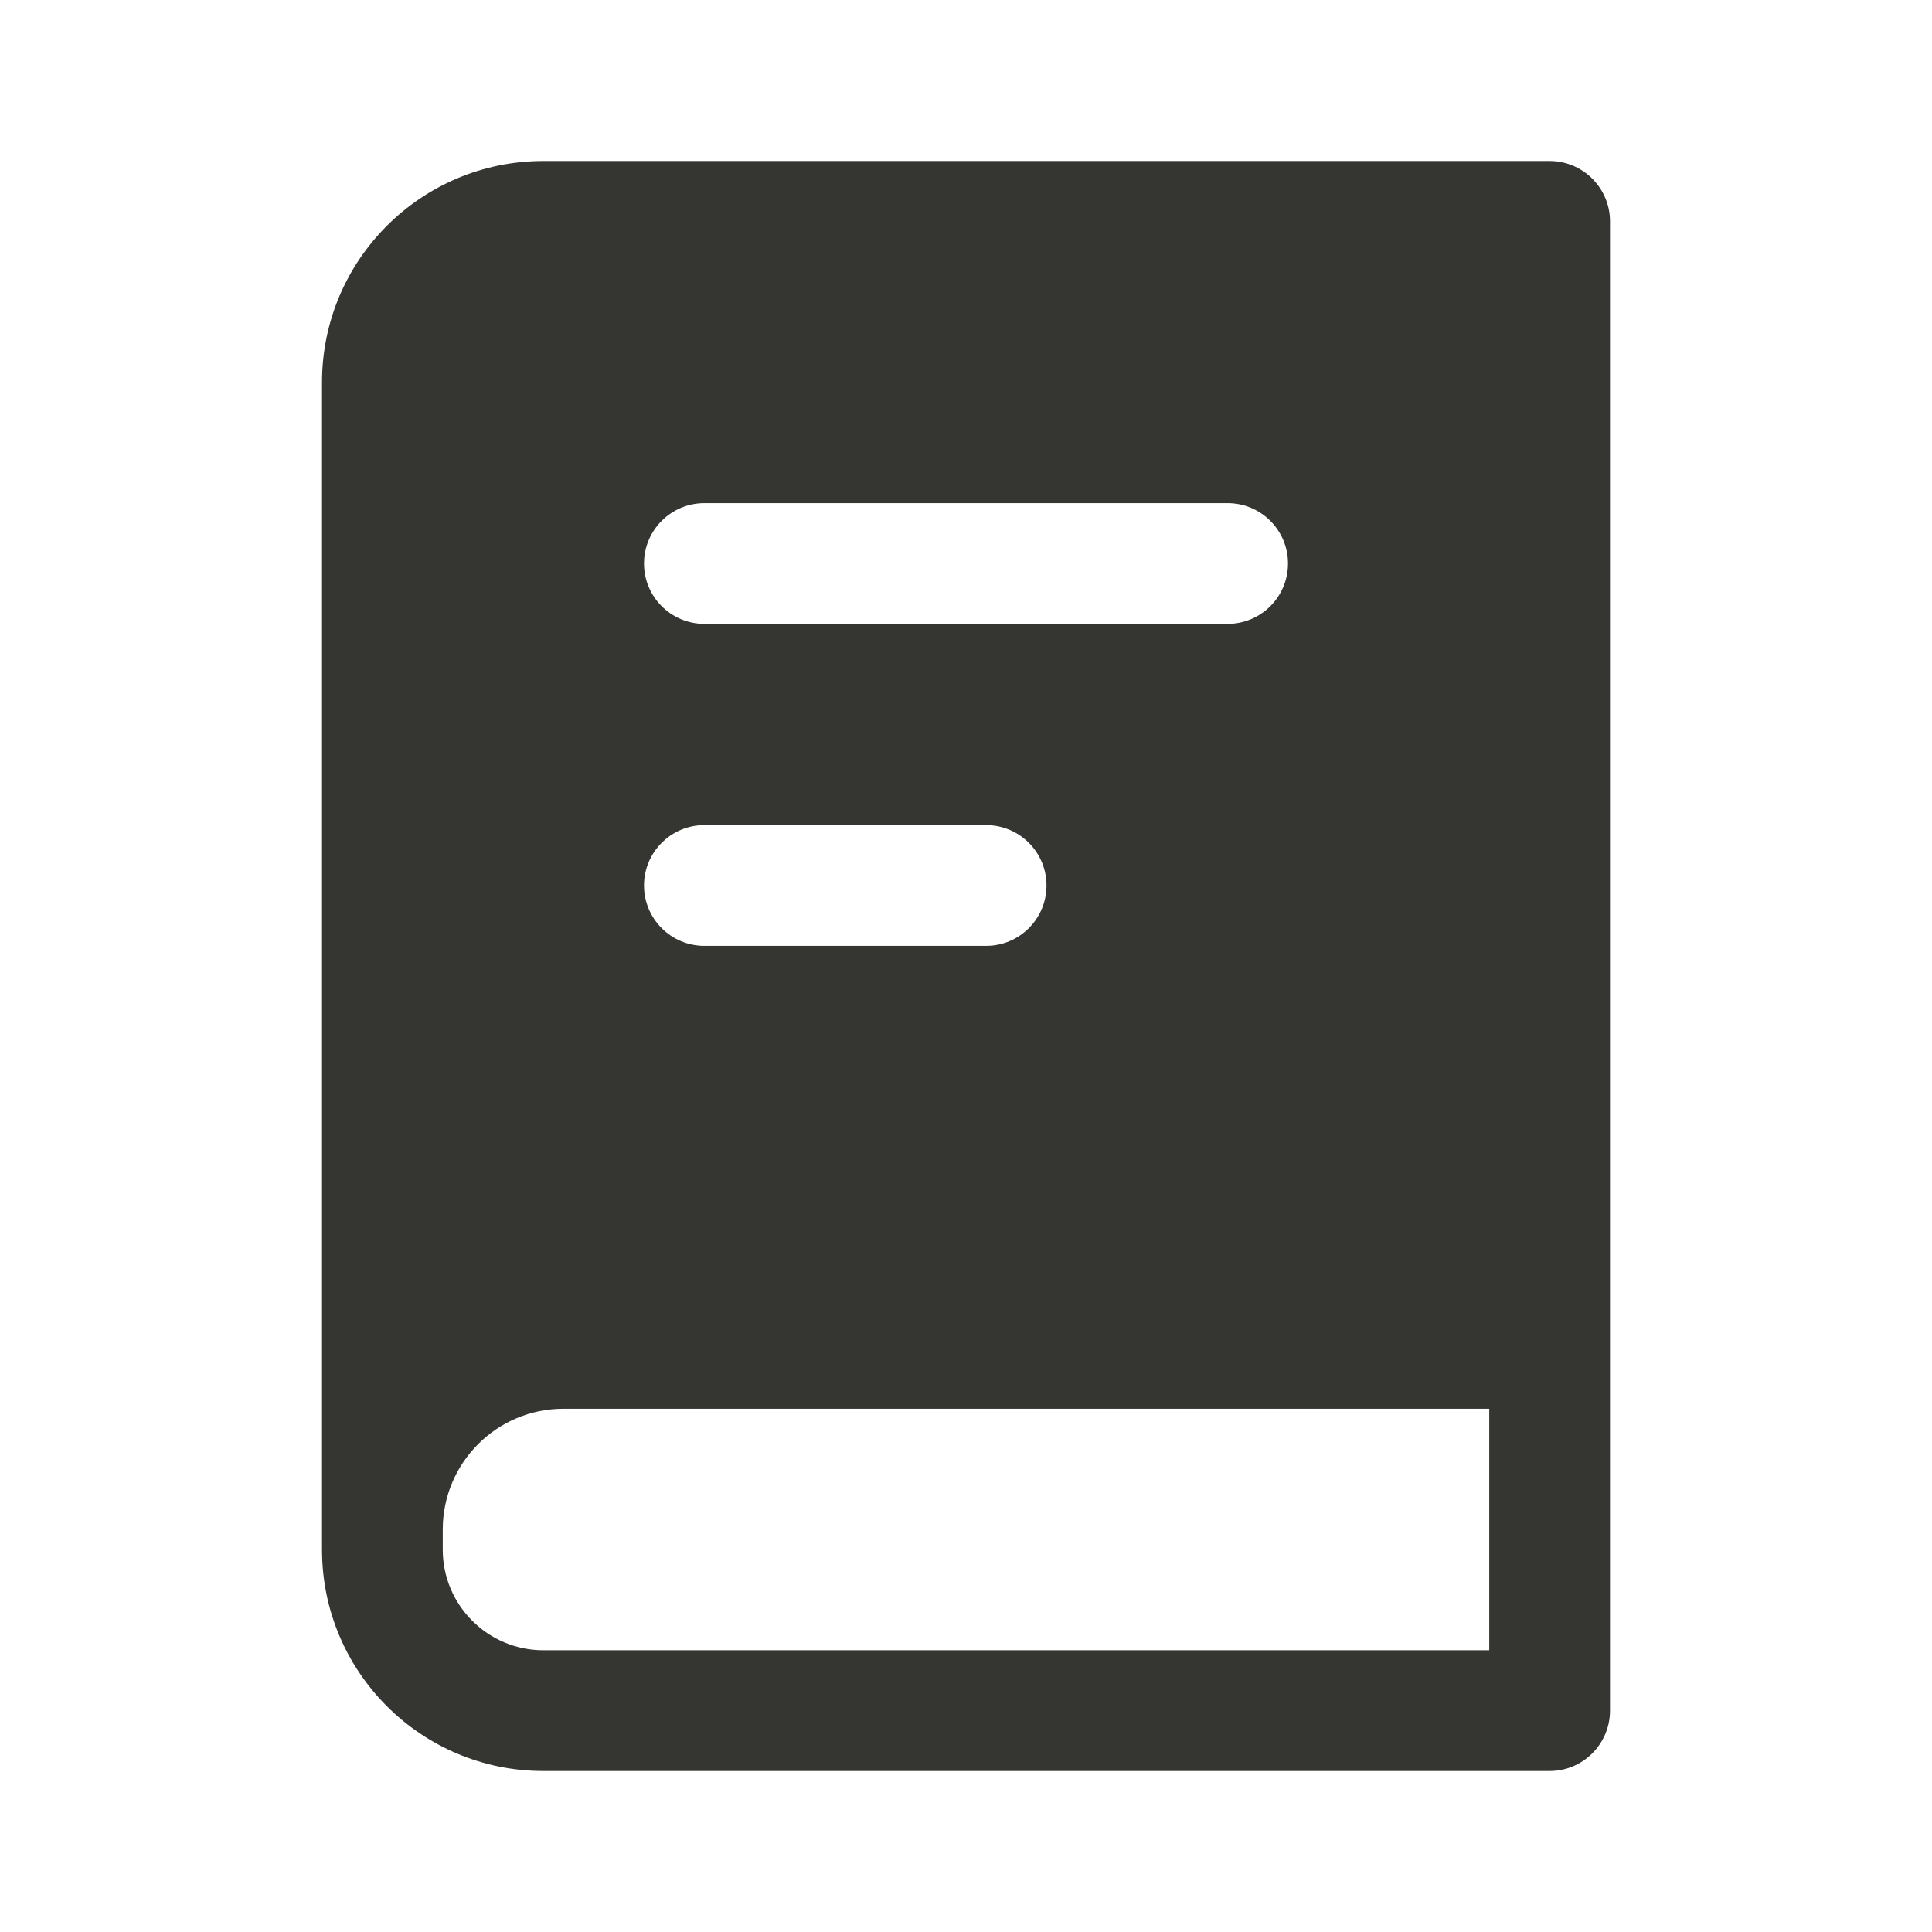
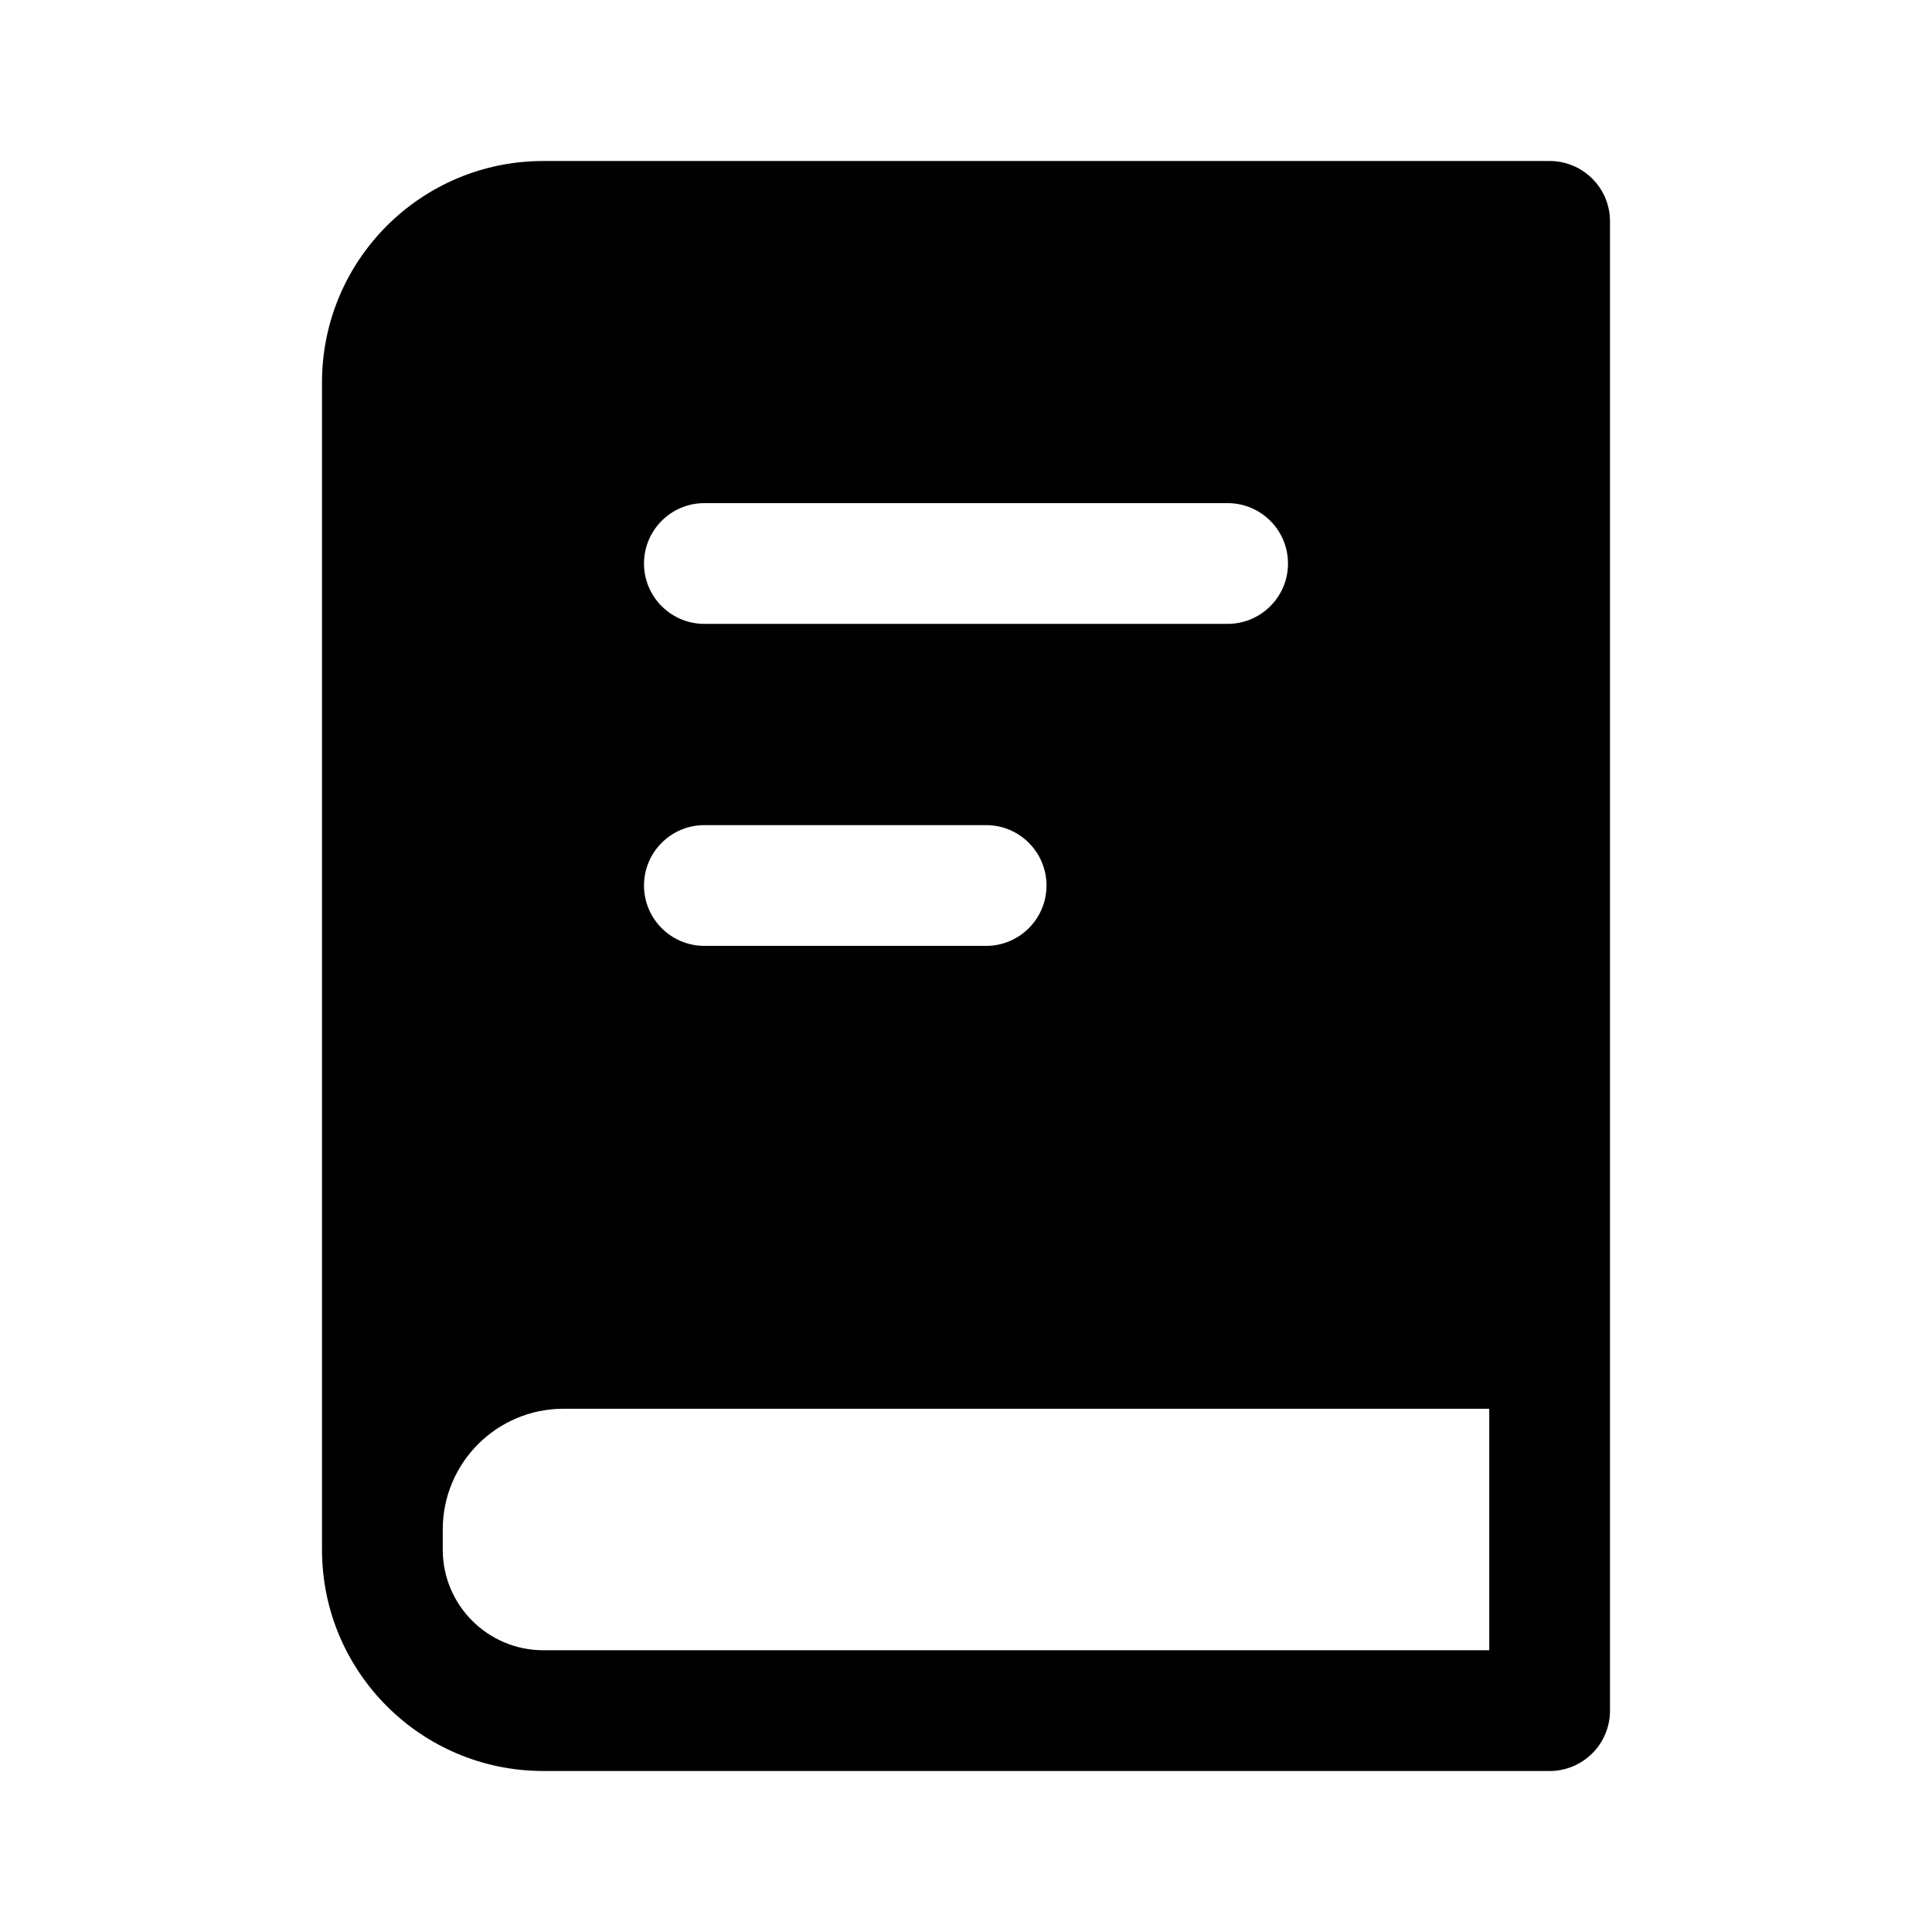
<svg xmlns="http://www.w3.org/2000/svg" width="24" height="24" viewBox="0 0 24 24" fill="none">
-   <path fill-rule="evenodd" clip-rule="evenodd" d="M6.75 2C5.231 2 4 3.231 4 4.75V19.25C4 20.769 5.231 22 6.75 22H19.25C19.664 22 20 21.664 20 21.25V2.75C20 2.336 19.664 2 19.25 2H6.75ZM5.5 19V19.25C5.5 19.94 6.06 20.5 6.75 20.5H18.5V17.5H7C6.172 17.5 5.5 18.172 5.5 19ZM8.75 6.25C8.336 6.25 8 6.586 8 7C8 7.414 8.336 7.75 8.75 7.75H15.25C15.664 7.75 16 7.414 16 7C16 6.586 15.664 6.25 15.25 6.25H8.75ZM8 11C8 10.586 8.336 10.25 8.75 10.25H12.25C12.664 10.25 13 10.586 13 11C13 11.414 12.664 11.75 12.25 11.75H8.75C8.336 11.75 8 11.414 8 11Z" fill="#353531" />
+   <path fill-rule="evenodd" clip-rule="evenodd" d="M6.75 2C5.231 2 4 3.231 4 4.75V19.25C4 20.769 5.231 22 6.75 22H19.25C19.664 22 20 21.664 20 21.25V2.75C20 2.336 19.664 2 19.25 2H6.75ZM5.5 19V19.25C5.5 19.94 6.06 20.5 6.75 20.5H18.5V17.5H7C6.172 17.5 5.5 18.172 5.5 19ZM8.75 6.25C8.336 6.25 8 6.586 8 7C8 7.414 8.336 7.75 8.75 7.75H15.25C15.664 7.75 16 7.414 16 7C16 6.586 15.664 6.25 15.25 6.25H8.75ZM8 11C8 10.586 8.336 10.25 8.75 10.25H12.25C12.664 10.25 13 10.586 13 11C13 11.414 12.664 11.75 12.25 11.75H8.75C8.336 11.75 8 11.414 8 11Z" fill="currentColor" />
</svg>
